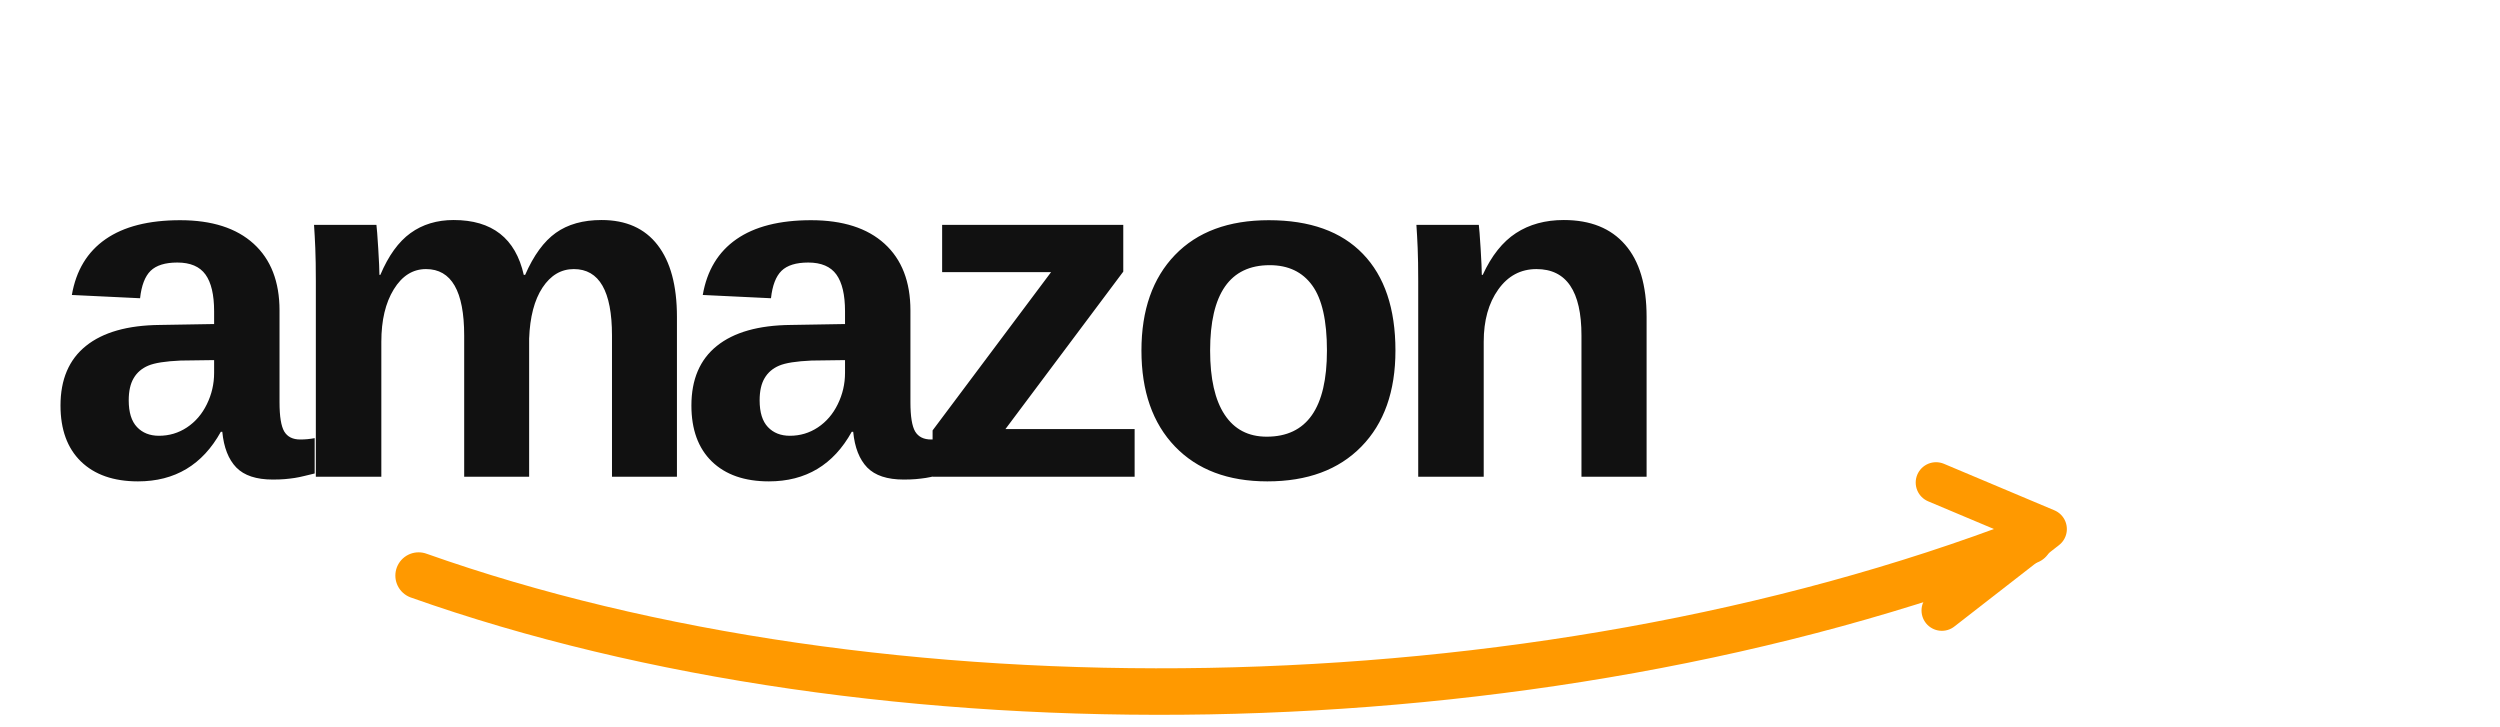
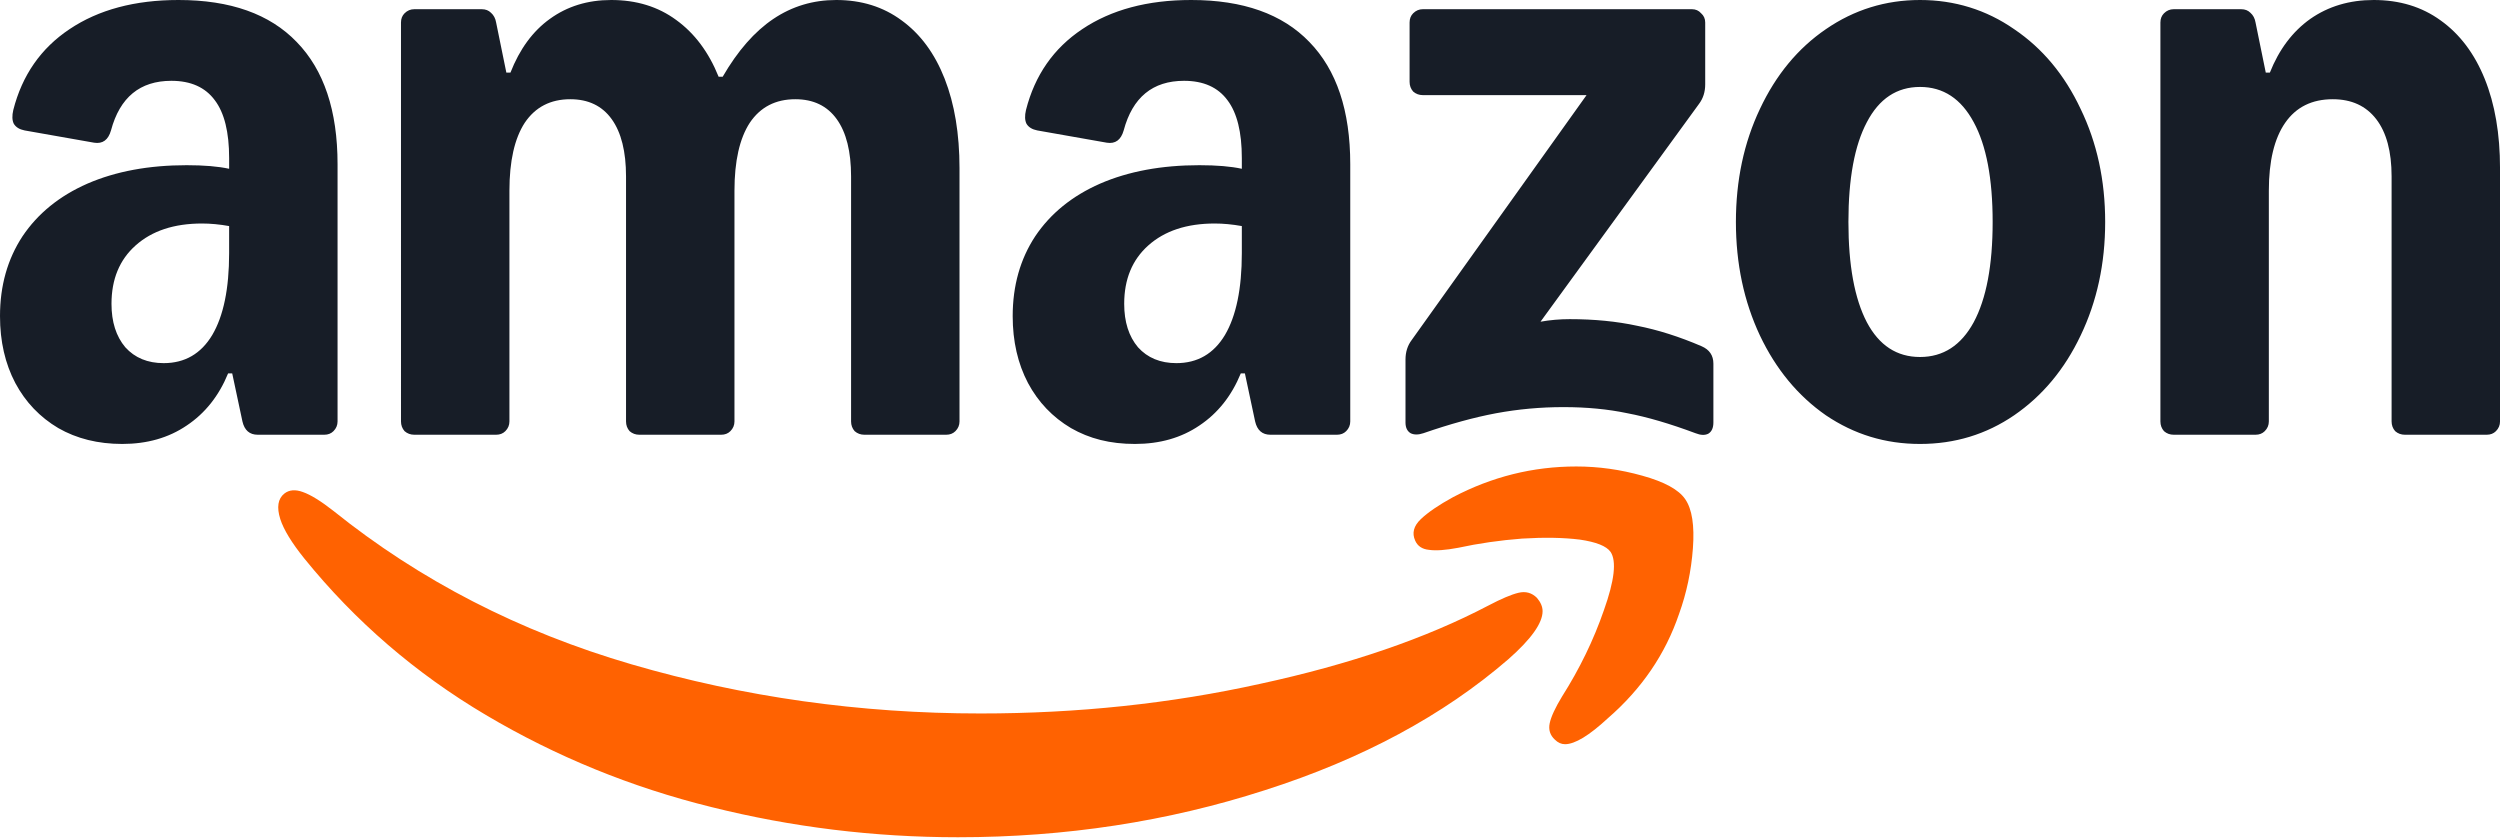
- <svg xmlns="http://www.w3.org/2000/svg" viewBox="0 0 430 125" role="img" aria-labelledby="title">
-   <text x="8" y="82" font-family="Arial, Helvetica, sans-serif" font-size="82" font-weight="700" letter-spacing="-5" fill="#111111">amazon</text>
-   <path d="M72 99c79 28 191 27 277-6" fill="none" stroke="#FF9900" stroke-width="8" stroke-linecap="round" />
-   <path d="m333 83 19 8-18 14" fill="none" stroke="#FF9900" stroke-width="7" stroke-linecap="round" stroke-linejoin="round" />
+ <svg xmlns="http://www.w3.org/2000/svg" id="svg842" width="398.61mm" height="133.49mm" version="1.1" viewBox="0 0 398.61 133.49">
+   <g id="layer1">
+     <path id="Shape" d="m19.49 70.785c-3.86 0-7.258-0.843-10.194-2.528-2.936-1.74-5.219-4.132-6.85-7.177-1.631-3.098-2.446-6.659-2.446-10.683 0-4.839 1.196-9.079 3.588-12.721 2.446-3.643 5.899-6.443 10.357-8.4 4.512-1.957 9.786-2.936 15.821-2.936 2.773 0 5.029 0.19 6.769 0.571v-1.712c0-4.132-0.761-7.204-2.283-9.215-1.522-2.066-3.833-3.099-6.932-3.099-5.002 0-8.209 2.637-9.623 7.91-0.435 1.522-1.332 2.175-2.691 1.957l-11.091-1.957c-0.816-0.163-1.386-0.516-1.713-1.06-0.272-0.544-0.299-1.278-0.082-2.202 1.413-5.545 4.404-9.84 8.97-12.885 4.621-3.099 10.411-4.648 17.37-4.648 8.264 0 14.543 2.229 18.838 6.687 4.349 4.458 6.524 10.955 6.524 19.491v41.019c0 0.598-0.217 1.114-0.652 1.549-0.381 0.381-0.87 0.571-1.468 0.571h-10.601c-1.305 0-2.12-0.707-2.446-2.12l-1.631-7.666h-0.652c-1.468 3.588-3.67 6.36-6.606 8.318-2.881 1.957-6.306 2.936-10.275 2.936zm-1.713-22.345c0 2.882 0.734 5.192 2.202 6.932 1.522 1.685 3.561 2.528 6.116 2.528 3.371 0 5.953-1.495 7.747-4.485 1.794-3.044 2.691-7.394 2.691-13.048v-4.322c-1.522-0.272-2.963-0.408-4.322-0.408-4.458 0-7.992 1.169-10.601 3.507-2.555 2.283-3.833 5.382-3.833 9.296zm46.157-44.852c0-0.598 0.191-1.087 0.571-1.468 0.435-0.435 0.952-0.652 1.55-0.652h10.765c0.598 0 1.087 0.19 1.468 0.571 0.435 0.381 0.707 0.897 0.816 1.549l1.631 7.992h0.652c1.468-3.751 3.561-6.606 6.28-8.563 2.772-2.012 6.034-3.017 9.785-3.017 4.023 0 7.476 1.06 10.357 3.18 2.936 2.12 5.192 5.138 6.769 9.052h0.652c2.392-4.132 5.084-7.204 8.074-9.215s6.333-3.017 10.03-3.017c4.023 0 7.503 1.087 10.438 3.262 2.991 2.175 5.274 5.274 6.85 9.297 1.577 4.023 2.366 8.78 2.366 14.271v40.367c0 0.598-0.218 1.114-0.653 1.549-0.381 0.381-0.87 0.571-1.468 0.571h-13.048c-0.598 0-1.114-0.19-1.549-0.571-0.381-0.435-0.571-0.951-0.571-1.549v-39.063c0-3.969-0.761-7.013-2.283-9.133-1.523-2.12-3.724-3.18-6.606-3.18-3.153 0-5.572 1.25-7.258 3.751-1.631 2.501-2.446 6.116-2.446 10.846v36.779c0 0.598-0.218 1.114-0.653 1.549-0.38 0.381-0.87 0.571-1.468 0.571h-13.048c-0.597 0-1.114-0.19-1.549-0.571-0.381-0.435-0.571-0.951-0.571-1.549v-39.063c0-3.969-0.761-7.013-2.283-9.133-1.522-2.12-3.724-3.18-6.605-3.18-3.154 0-5.573 1.25-7.258 3.751-1.631 2.501-2.446 6.116-2.446 10.846v36.779c0 0.598-0.217 1.114-0.652 1.549-0.381 0.381-0.87 0.571-1.468 0.571h-13.048c-0.598 0-1.115-0.19-1.55-0.571-0.38-0.435-0.571-0.951-0.571-1.549zm97.533 46.809c0-4.839 1.197-9.079 3.589-12.721 2.446-3.643 5.898-6.443 10.357-8.4 4.512-1.957 9.786-2.936 15.82-2.936 2.773 0 5.029 0.19 6.769 0.571v-1.712c0-4.132-0.762-7.204-2.284-9.215-1.522-2.066-3.832-3.099-6.931-3.099-5.002 0-8.21 2.637-9.623 7.91-0.435 1.522-1.332 2.175-2.691 1.957l-11.091-1.957c-0.816-0.163-1.387-0.516-1.713-1.06-0.271-0.544-0.299-1.278-0.081-2.202 1.413-5.545 4.403-9.84 8.971-12.885 4.62-3.099 10.41-4.648 17.369-4.648 8.264 0 14.543 2.229 18.838 6.687 4.349 4.458 6.524 10.955 6.524 19.491v41.019c0 0.598-0.217 1.114-0.652 1.549-0.381 0.381-0.87 0.571-1.468 0.571h-10.601c-1.305 0-2.121-0.707-2.447-2.12l-1.631-7.666h-0.652c-1.468 3.588-3.67 6.36-6.606 8.318-2.881 1.957-6.306 2.936-10.275 2.936s-7.258-0.843-10.194-2.528c-2.936-1.74-5.219-4.132-6.85-7.177-1.631-3.098-2.447-6.659-2.447-10.683zm17.779-1.957c0 2.882 0.733 5.192 2.201 6.932 1.522 1.685 3.561 2.528 6.116 2.528 3.371 0 5.953-1.495 7.748-4.485 1.793-3.044 2.691-7.394 2.691-13.048v-4.322c-1.523-0.272-2.963-0.408-4.323-0.408-4.457 0-7.991 1.169-10.601 3.507-2.555 2.283-3.832 5.382-3.832 9.296zm44.852 8.889c0-1.196 0.326-2.229 0.978-3.099l27.89-39.062h-26.096c-0.598 0-1.114-0.19-1.549-0.571-0.381-0.435-0.571-0.951-0.571-1.55v-9.46c0-0.598 0.19-1.087 0.571-1.468 0.435-0.435 0.951-0.652 1.549-0.652h42.895c0.599 0 1.088 0.217 1.468 0.652 0.435 0.381 0.652 0.87 0.652 1.468v9.867c0 1.196-0.326 2.229-0.978 3.099l-25.281 34.74c1.523-0.271 3.072-0.407 4.649-0.407 3.915 0 7.503 0.353 10.765 1.06 3.316 0.653 6.741 1.74 10.275 3.262 1.25 0.544 1.875 1.468 1.875 2.773v9.378c0 0.87-0.271 1.468-0.815 1.794-0.544 0.272-1.223 0.245-2.039-0.081-4.077-1.522-7.693-2.582-10.846-3.181-3.099-0.652-6.497-0.979-10.194-0.979s-7.23 0.327-10.764 0.979c-3.48 0.653-7.339 1.712-11.58 3.181-0.816 0.272-1.495 0.272-2.039 0-0.543-0.327-0.815-0.897-0.815-1.712zm52.681-21.937c0-6.632 1.277-12.64 3.832-18.022 2.556-5.437 6.062-9.677 10.52-12.722 4.513-3.099 9.514-4.648 15.005-4.648s10.547 1.549 15.005 4.648c4.513 3.045 8.047 7.285 10.602 12.722 2.609 5.382 3.914 11.39 3.914 18.022 0 6.633-1.305 12.668-3.914 18.104-2.555 5.382-6.089 9.623-10.602 12.722-4.458 3.044-9.459 4.567-15.005 4.567-5.545 0-10.492-1.522-15.005-4.567-4.458-3.099-7.964-7.34-10.52-12.722-2.555-5.436-3.832-11.471-3.832-18.104zm17.94 0c0 6.905 0.979 12.233 2.936 15.984 1.958 3.697 4.784 5.545 8.481 5.545s6.552-1.849 8.563-5.545c2.012-3.751 3.017-9.079 3.017-15.984 0-6.904-1.005-12.205-3.017-15.902-2.011-3.751-4.866-5.627-8.563-5.627s-6.523 1.876-8.481 5.627c-1.957 3.697-2.936 8.998-2.936 15.902zm49.745-31.804c0-0.598 0.191-1.087 0.572-1.468 0.435-0.435 0.951-0.652 1.549-0.652h10.764c0.598 0 1.088 0.19 1.468 0.571 0.435 0.381 0.707 0.897 0.816 1.549l1.631 7.992h0.652c1.468-3.697 3.615-6.551 6.443-8.563 2.881-2.012 6.252-3.017 10.112-3.017 4.131 0 7.692 1.087 10.682 3.262 3.045 2.175 5.383 5.274 7.014 9.297 1.631 4.023 2.446 8.78 2.446 14.271v40.367c0 0.598-0.217 1.114-0.652 1.549-0.38 0.381-0.87 0.571-1.468 0.571h-13.048c-0.598 0-1.114-0.19-1.549-0.571-0.381-0.435-0.571-0.951-0.571-1.549v-39.063c0-3.969-0.816-7.013-2.447-9.133-1.631-2.12-3.941-3.18-6.931-3.18-3.317 0-5.845 1.25-7.584 3.751-1.74 2.501-2.61 6.116-2.61 10.846v36.779c0 0.598-0.217 1.114-0.652 1.549-0.381 0.381-0.87 0.571-1.468 0.571h-13.048c-0.598 0-1.114-0.19-1.549-0.571-0.381-0.435-0.572-0.951-0.572-1.549z" fill="#171d27" />
+     <path id="Path" d="m45.343 78.693c-1.033 0.816-1.25 2.175-0.652 4.078 0.544 1.685 1.821 3.778 3.833 6.279 8.1 10.004 17.75 18.321 28.95 24.954s23.188 11.526 35.964 14.679c12.83 3.207 25.932 4.811 39.306 4.811 17.126 0 33.436-2.5 48.93-7.502 15.494-4.948 28.434-11.907 38.818-20.877 3.642-3.207 5.464-5.763 5.464-7.666 0-0.707-0.299-1.413-0.897-2.12-0.816-0.815-1.795-1.087-2.936-0.815-1.142 0.271-2.746 0.951-4.812 2.038-9.949 5.22-22.072 9.378-36.371 12.477-14.243 3.154-29.113 4.73-44.607 4.73-19.191 0-37.73-2.609-55.617-7.829-17.886-5.219-33.734-13.374-47.543-24.464-2.011-1.577-3.643-2.583-4.893-3.018-1.196-0.435-2.175-0.353-2.936 0.245z" fill="#ff6201" />
+     <path id="path6" d="m226.54 82.775c-1.142 1.087-1.441 2.229-0.897 3.426 0.38 0.87 1.114 1.359 2.202 1.468 1.087 0.163 2.636 0.054 4.648-0.326 3.262-0.707 6.66-1.196 10.193-1.468 3.534-0.217 6.606-0.163 9.216 0.163 2.61 0.381 4.24 1.033 4.893 1.957 0.979 1.468 0.625 4.567-1.061 9.297-1.63 4.73-3.859 9.324-6.687 13.782-1.087 1.794-1.739 3.207-1.957 4.241-0.217 1.033 0.055 1.902 0.816 2.609 0.489 0.489 1.033 0.734 1.631 0.734 1.577 0 3.86-1.386 6.85-4.159 5.382-4.675 9.16-10.221 11.336-16.636 1.195-3.317 1.929-6.796 2.201-10.438 0.272-3.642-0.136-6.252-1.223-7.829-1.033-1.522-3.317-2.773-6.85-3.751-3.48-0.979-6.986-1.468-10.52-1.468-6.905 0-13.456 1.631-19.653 4.893-2.284 1.25-3.996 2.419-5.138 3.506z" fill="#ff6201" />
+   </g>
</svg>
